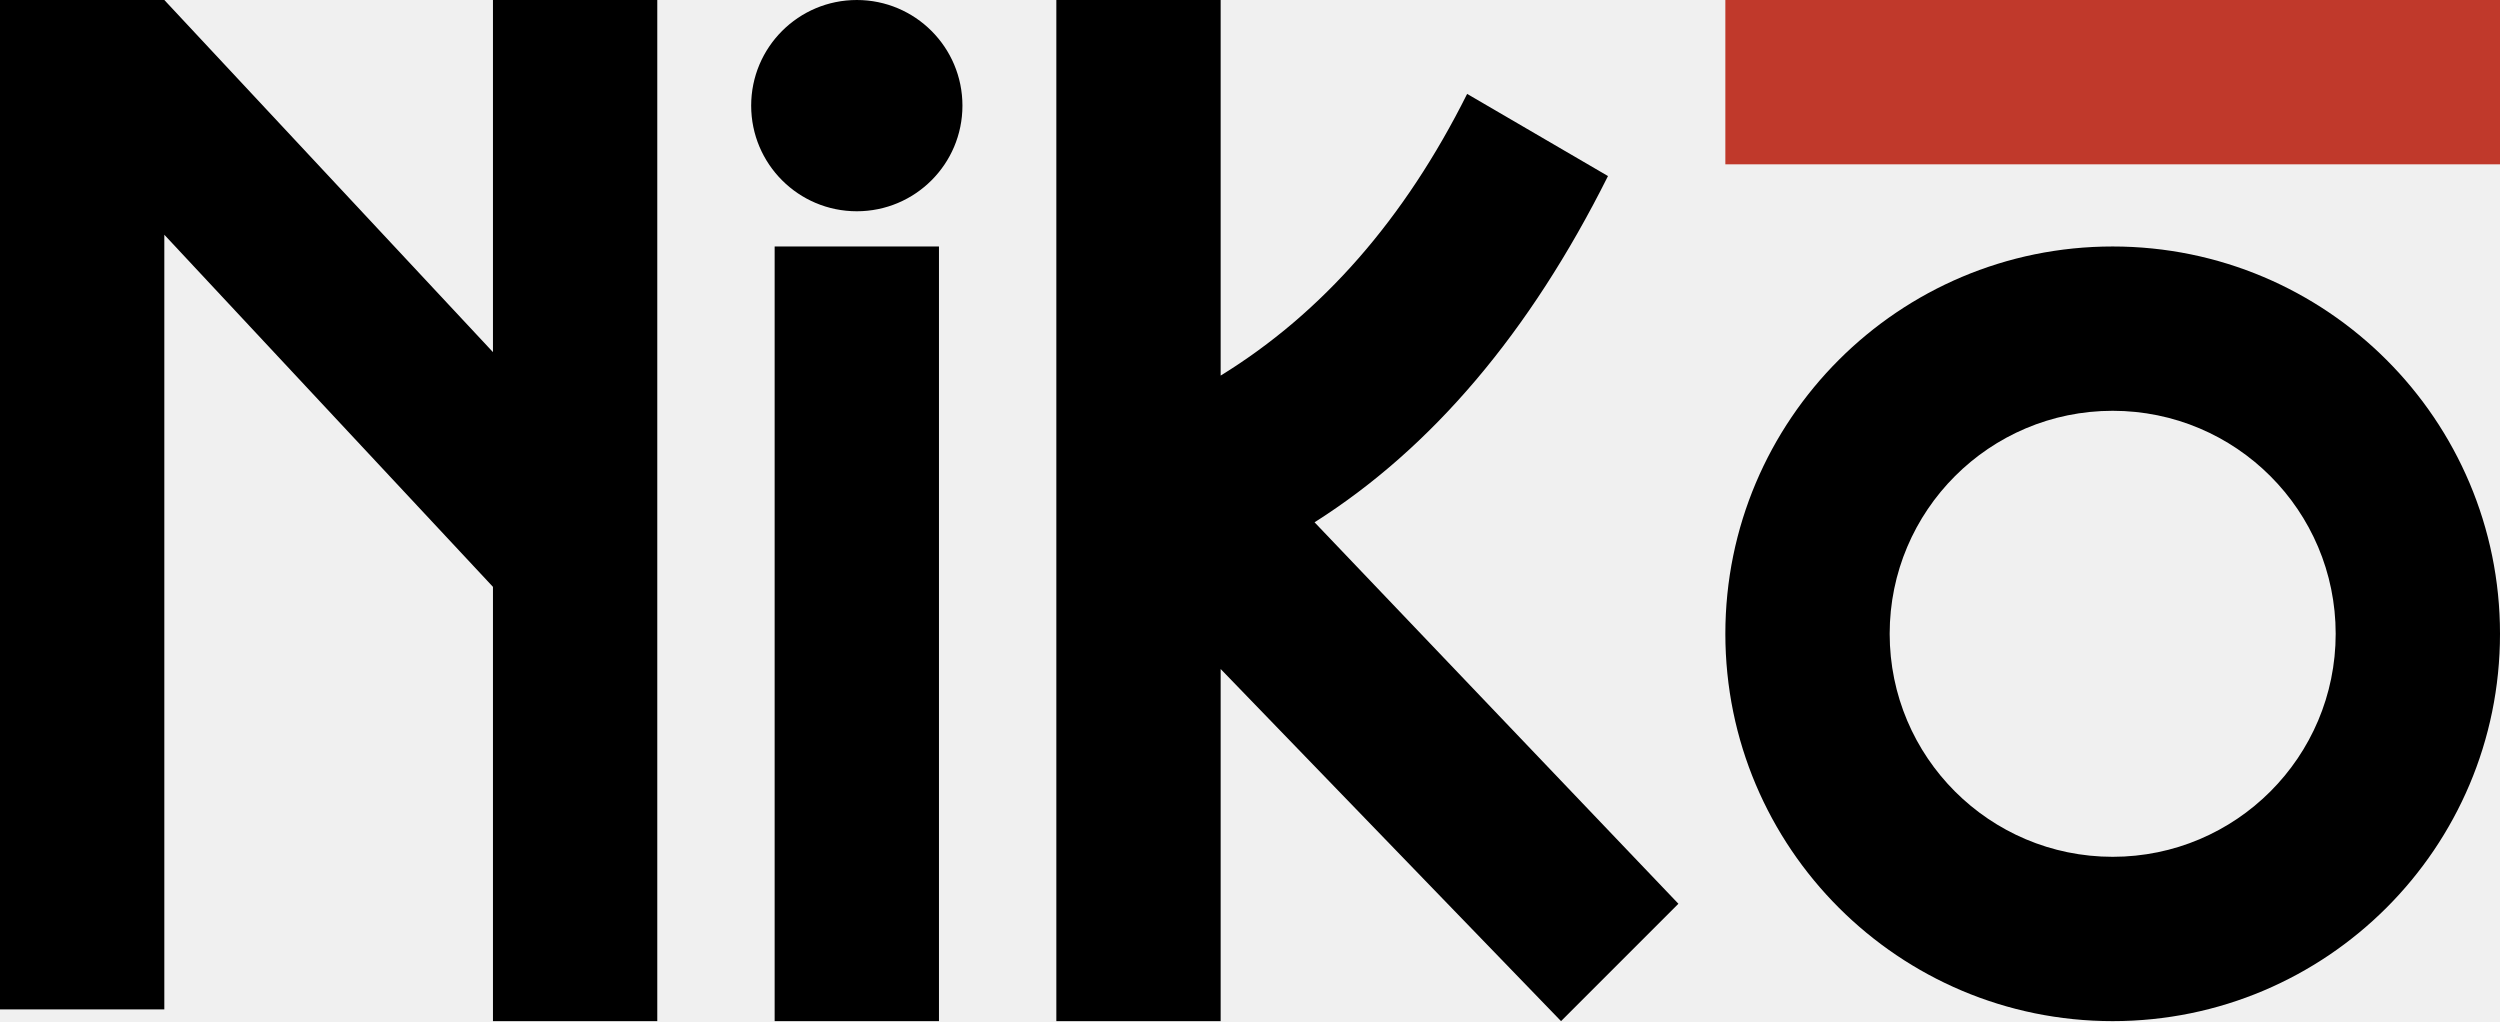
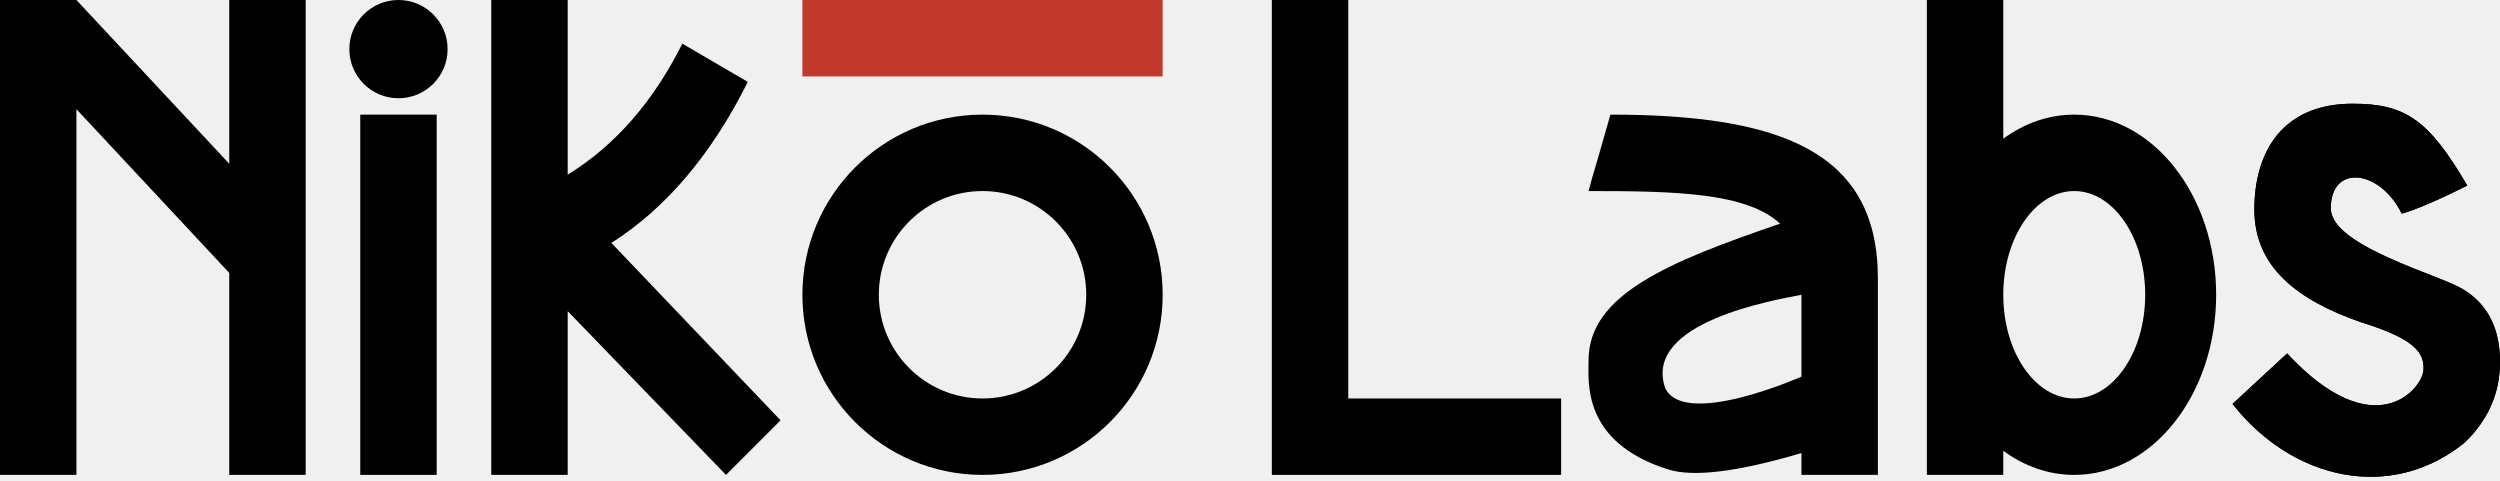
- <svg xmlns="http://www.w3.org/2000/svg" xmlns:xlink="http://www.w3.org/1999/xlink" width="213px" height="87px" viewBox="0 0 213 87" version="1.1">
+ <svg xmlns="http://www.w3.org/2000/svg" xmlns:xlink="http://www.w3.org/1999/xlink" width="458px" height="88px" viewBox="0 0 458 88" version="1.1">
  <defs>
    <path d="M180,87 C161.775,87 147,72.225 147,54 C147,35.775 161.775,21 180,21 C198.225,21 213,35.775 213,54 C213,72.225 198.225,87 180,87 Z M180,73 C190.493,73 199,64.493 199,54 C199,43.507 190.493,35 180,35 C169.507,35 161,43.507 161,54 C161,64.493 169.507,73 180,73 Z" id="path-1" />
+     <path d="M186,64.745 C202,82 211,71.201 211,67.563 C211,64.805 209.876,62.21 199.438,59 C188,55 180,49 180,38.385 C180,28 185,19 198.02,19 C207.693,19 212,22 219,34 C213.667,36.667 209.667,38.382 207,39.145 C203,31 194,30 194,38.145 C194,41 197.233,43.838 204.117,47 C211,50.162 216.067,51.535 218.705,53.294 C222.902,56.052 225,60.389 225,66.304 C225,72.02 222.832,76.956 218.495,81.113 C205,92 187,88 176,74 L186,64.745 Z" id="path-3" />
  </defs>
  <g id="Page-1" stroke="none" stroke-width="1" fill="none" fill-rule="evenodd">
    <g id="final">
-       <polygon id="Path-3" fill="#000000" points="0 0 0 86 14 86 14 20 42 50 42 87 56 87 56 0 42 0 42 30 14 0" />
-       <polygon id="Path-4" fill="#000000" points="66 21 80 21 80 87 66 87" />
-       <circle id="Oval-2" fill="#000000" cx="73" cy="9" r="9" />
-       <path d="M90,0 L90,87 L104,87 L104,57 L133,87 L143,77 L112,44.5 C122,38.167 130.333,28.333 137,15 C129,10.333 125,8 125,8 C119.667,18.667 112.667,26.667 104,32 C104,28.667 104,18 104,0 L90,0 Z" id="Path-5" fill="#000000" />
-       <polygon id="Path-6" fill="#C0392B" points="147 0 147 14 213 14 213 0" />
-       <mask id="mask-2" fill="white">
-         <use xlink:href="#path-1" />
-       </mask>
-       <use id="Oval-3" fill="#000000" xlink:href="#path-1" />
+       <g id="niko">
+         <polygon id="Path-3" fill="#000000" points="0 0 0 87 14 87 14 20 42 50 42 87 56 87 56 0 42 0 42 30 14 0" />
+         <polygon id="Path-4" fill="#000000" points="66 21 80 21 80 87 66 87" />
+         <circle id="Oval-2" fill="#000000" cx="73" cy="9" r="9" />
+         <path d="M90,0 L90,87 L104,87 L104,57 L133,87 L143,77 L112,44.5 C122,38.167 130.333,28.333 137,15 C129,10.333 125,8 125,8 C119.667,18.667 112.667,26.667 104,32 C104,28.667 104,18 104,0 L90,0 Z" id="Path-5" fill="#000000" />
+         <polygon id="Path-6" fill="#C0392B" points="147 0 147 14 213 14 213 0" />
+         <mask id="mask-2" fill="white">
+           <use xlink:href="#path-1" />
+         </mask>
+         <use id="Oval-3" fill="#000000" xlink:href="#path-1" />
+       </g>
+       <g id="labs" transform="translate(233, 0)" fill="#000000">
+         <path d="M93.177,41.027 C87.036,35.29 74.064,35 58.033,35 C59.358,30 58.054,35 62.027,21 C93.388,21 111.027,27.857 111.027,51 C111.027,57.857 111.027,69.857 111.027,87 L97.027,87 L97.027,69 C97.028,69.857 97.028,74.524 97.027,83 C85.357,86.452 77.215,87.452 72.601,86 C56.709,81 58.027,69.857 58.027,66 C58.027,54 72.601,48 93.027,41 C93.077,41.008 93.127,41.017 93.177,41.027 Z M97.027,69 C97.027,69 75.384,78.605 72.027,71 C68.054,59 92.027,55 97.027,54 Z" id="Oval-3" />
+         <path d="M159,82.585 C155.176,85.393 150.736,87 146,87 C131.641,87 120,72.225 120,54 C120,35.775 131.641,21 146,21 C150.736,21 155.176,22.607 159,25.415 L159,0 L173,0 L173,87 L159,87 L159,82.585 Z M146,73 C153.18,73 159,64.493 159,54 C159,43.507 153.18,35 146,35 C138.82,35 133,43.507 133,54 C133,64.493 138.82,73 146,73 Z" id="Oval-3" transform="translate(146.5, 43.5) scale(-1, 1) translate(-146.5, -43.5) " />
+         <polygon id="Path-5" points="0 0 0 87 53 87 53 73 14 73 14 0" />
+         <g id="s">
+           <use xlink:href="#path-3" />
+           <use xlink:href="#path-3" />
+         </g>
+       </g>
    </g>
  </g>
</svg>
